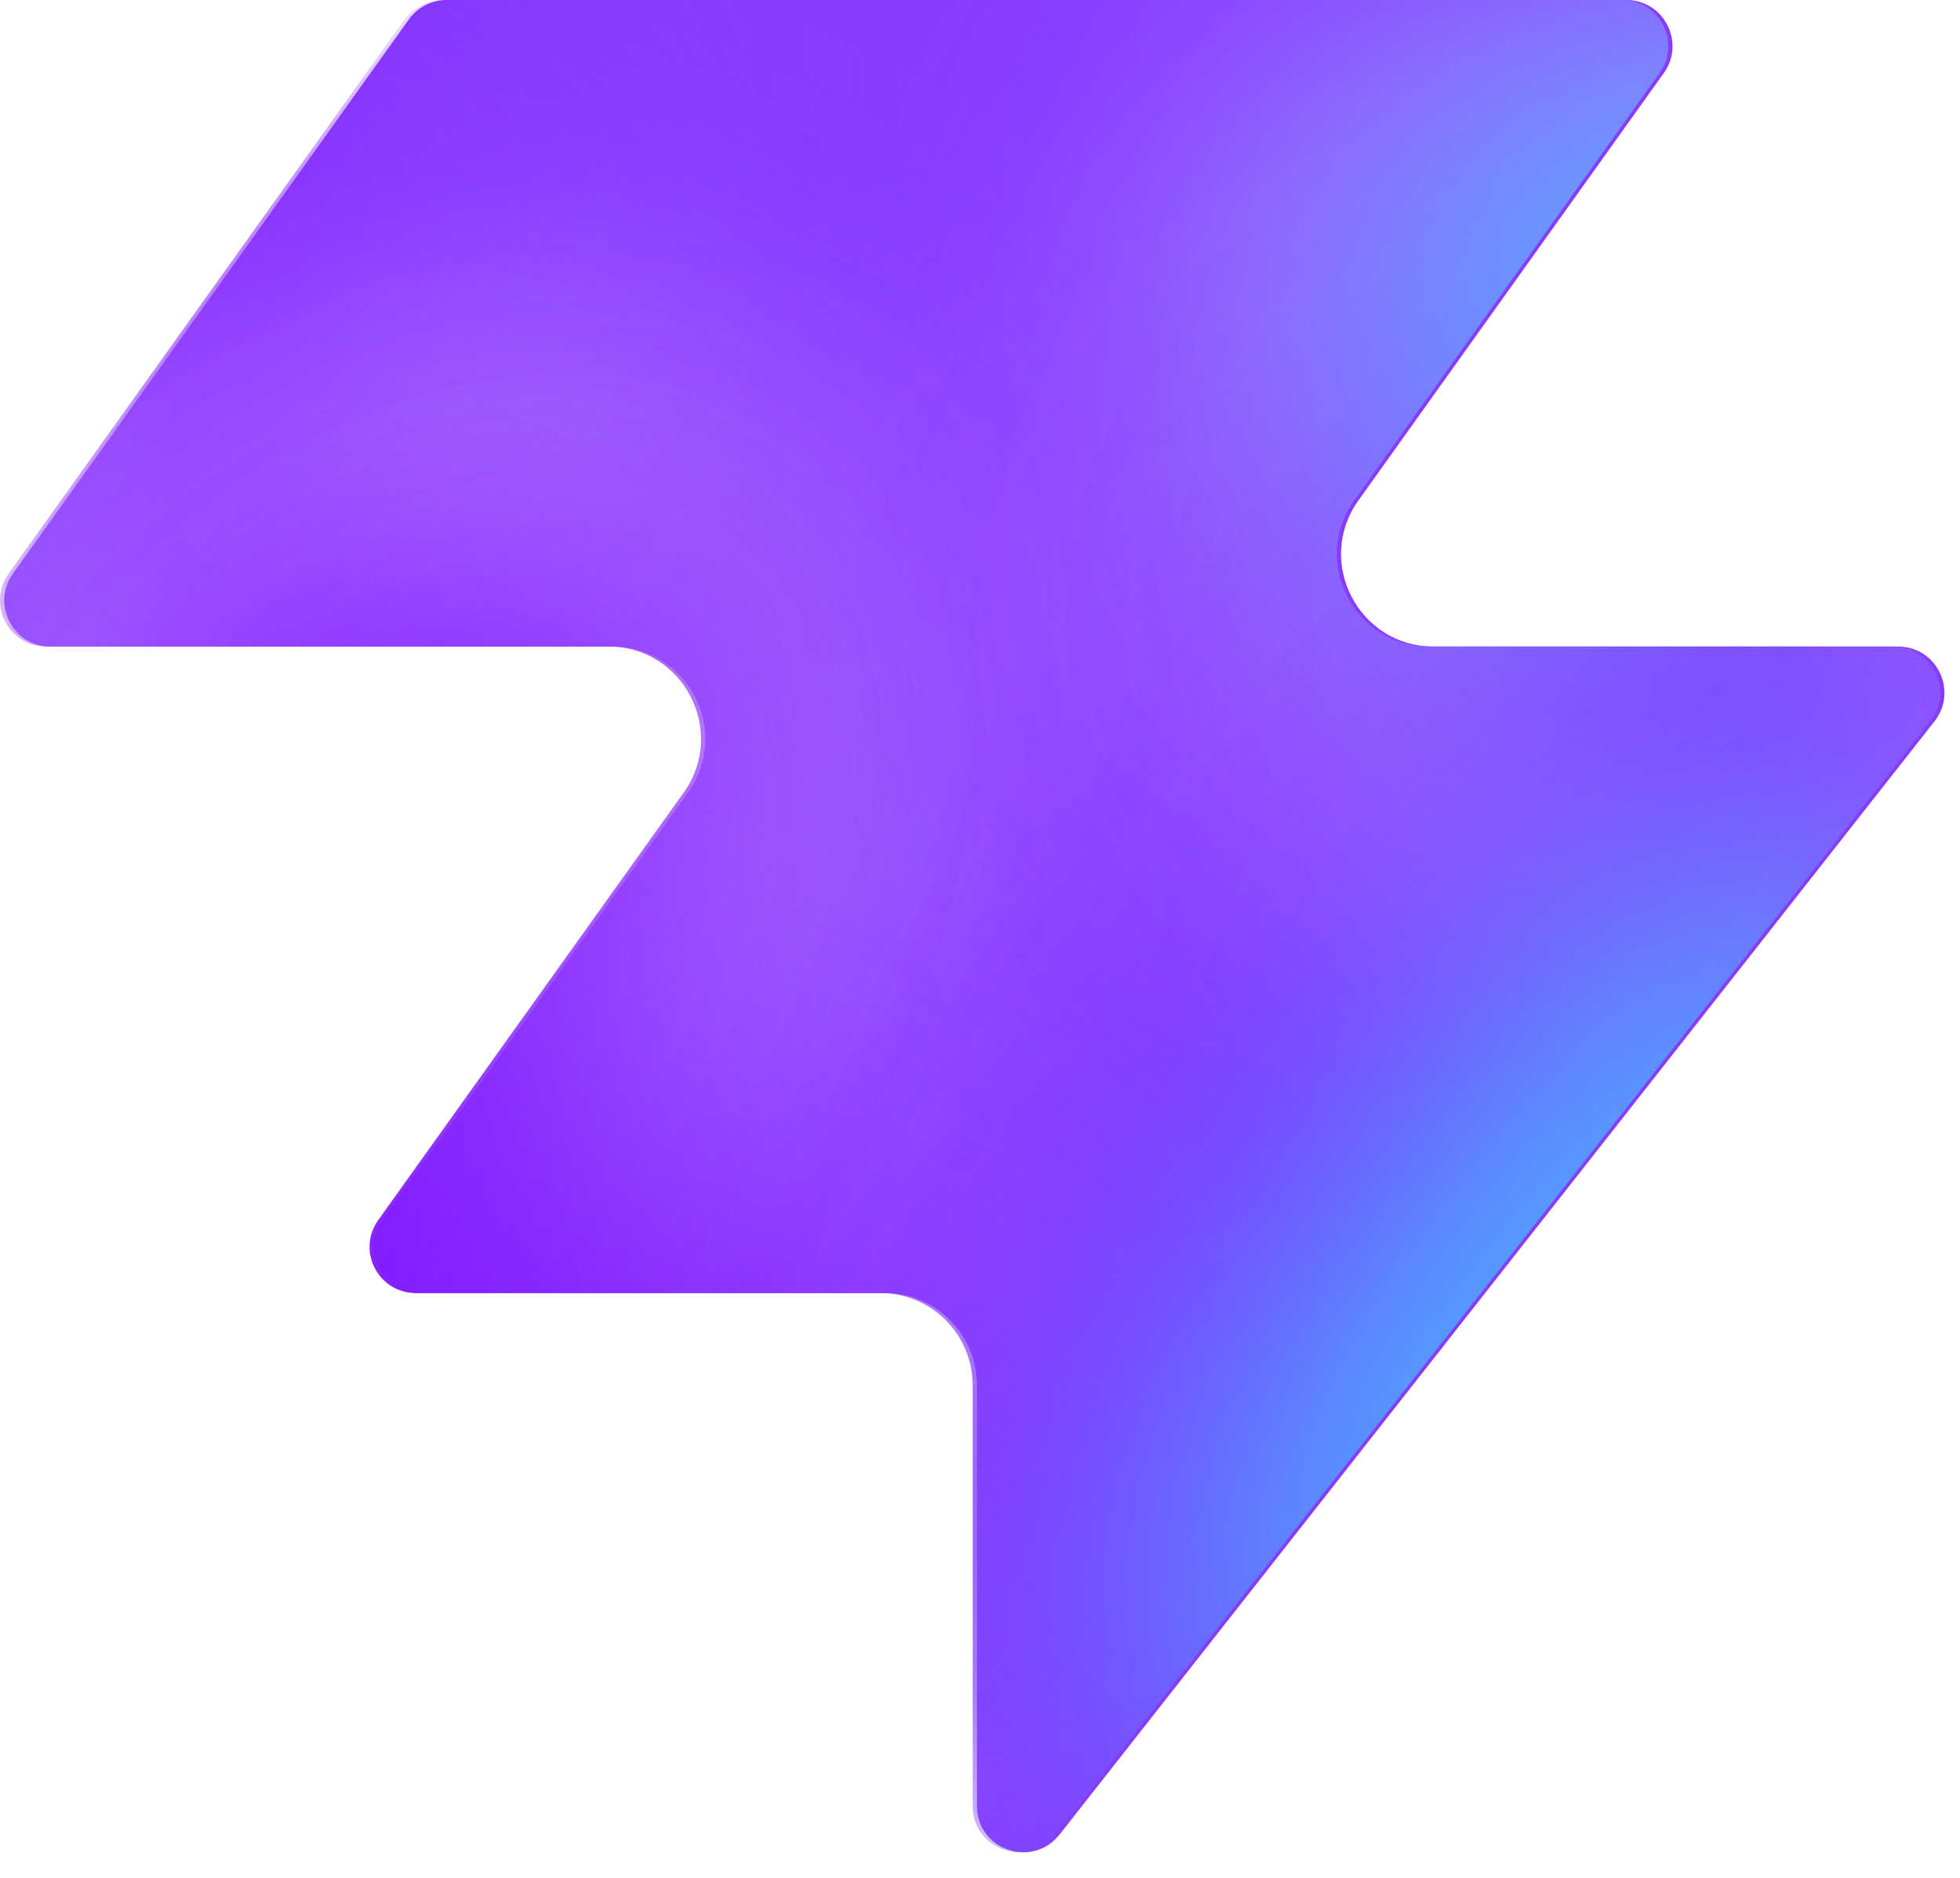
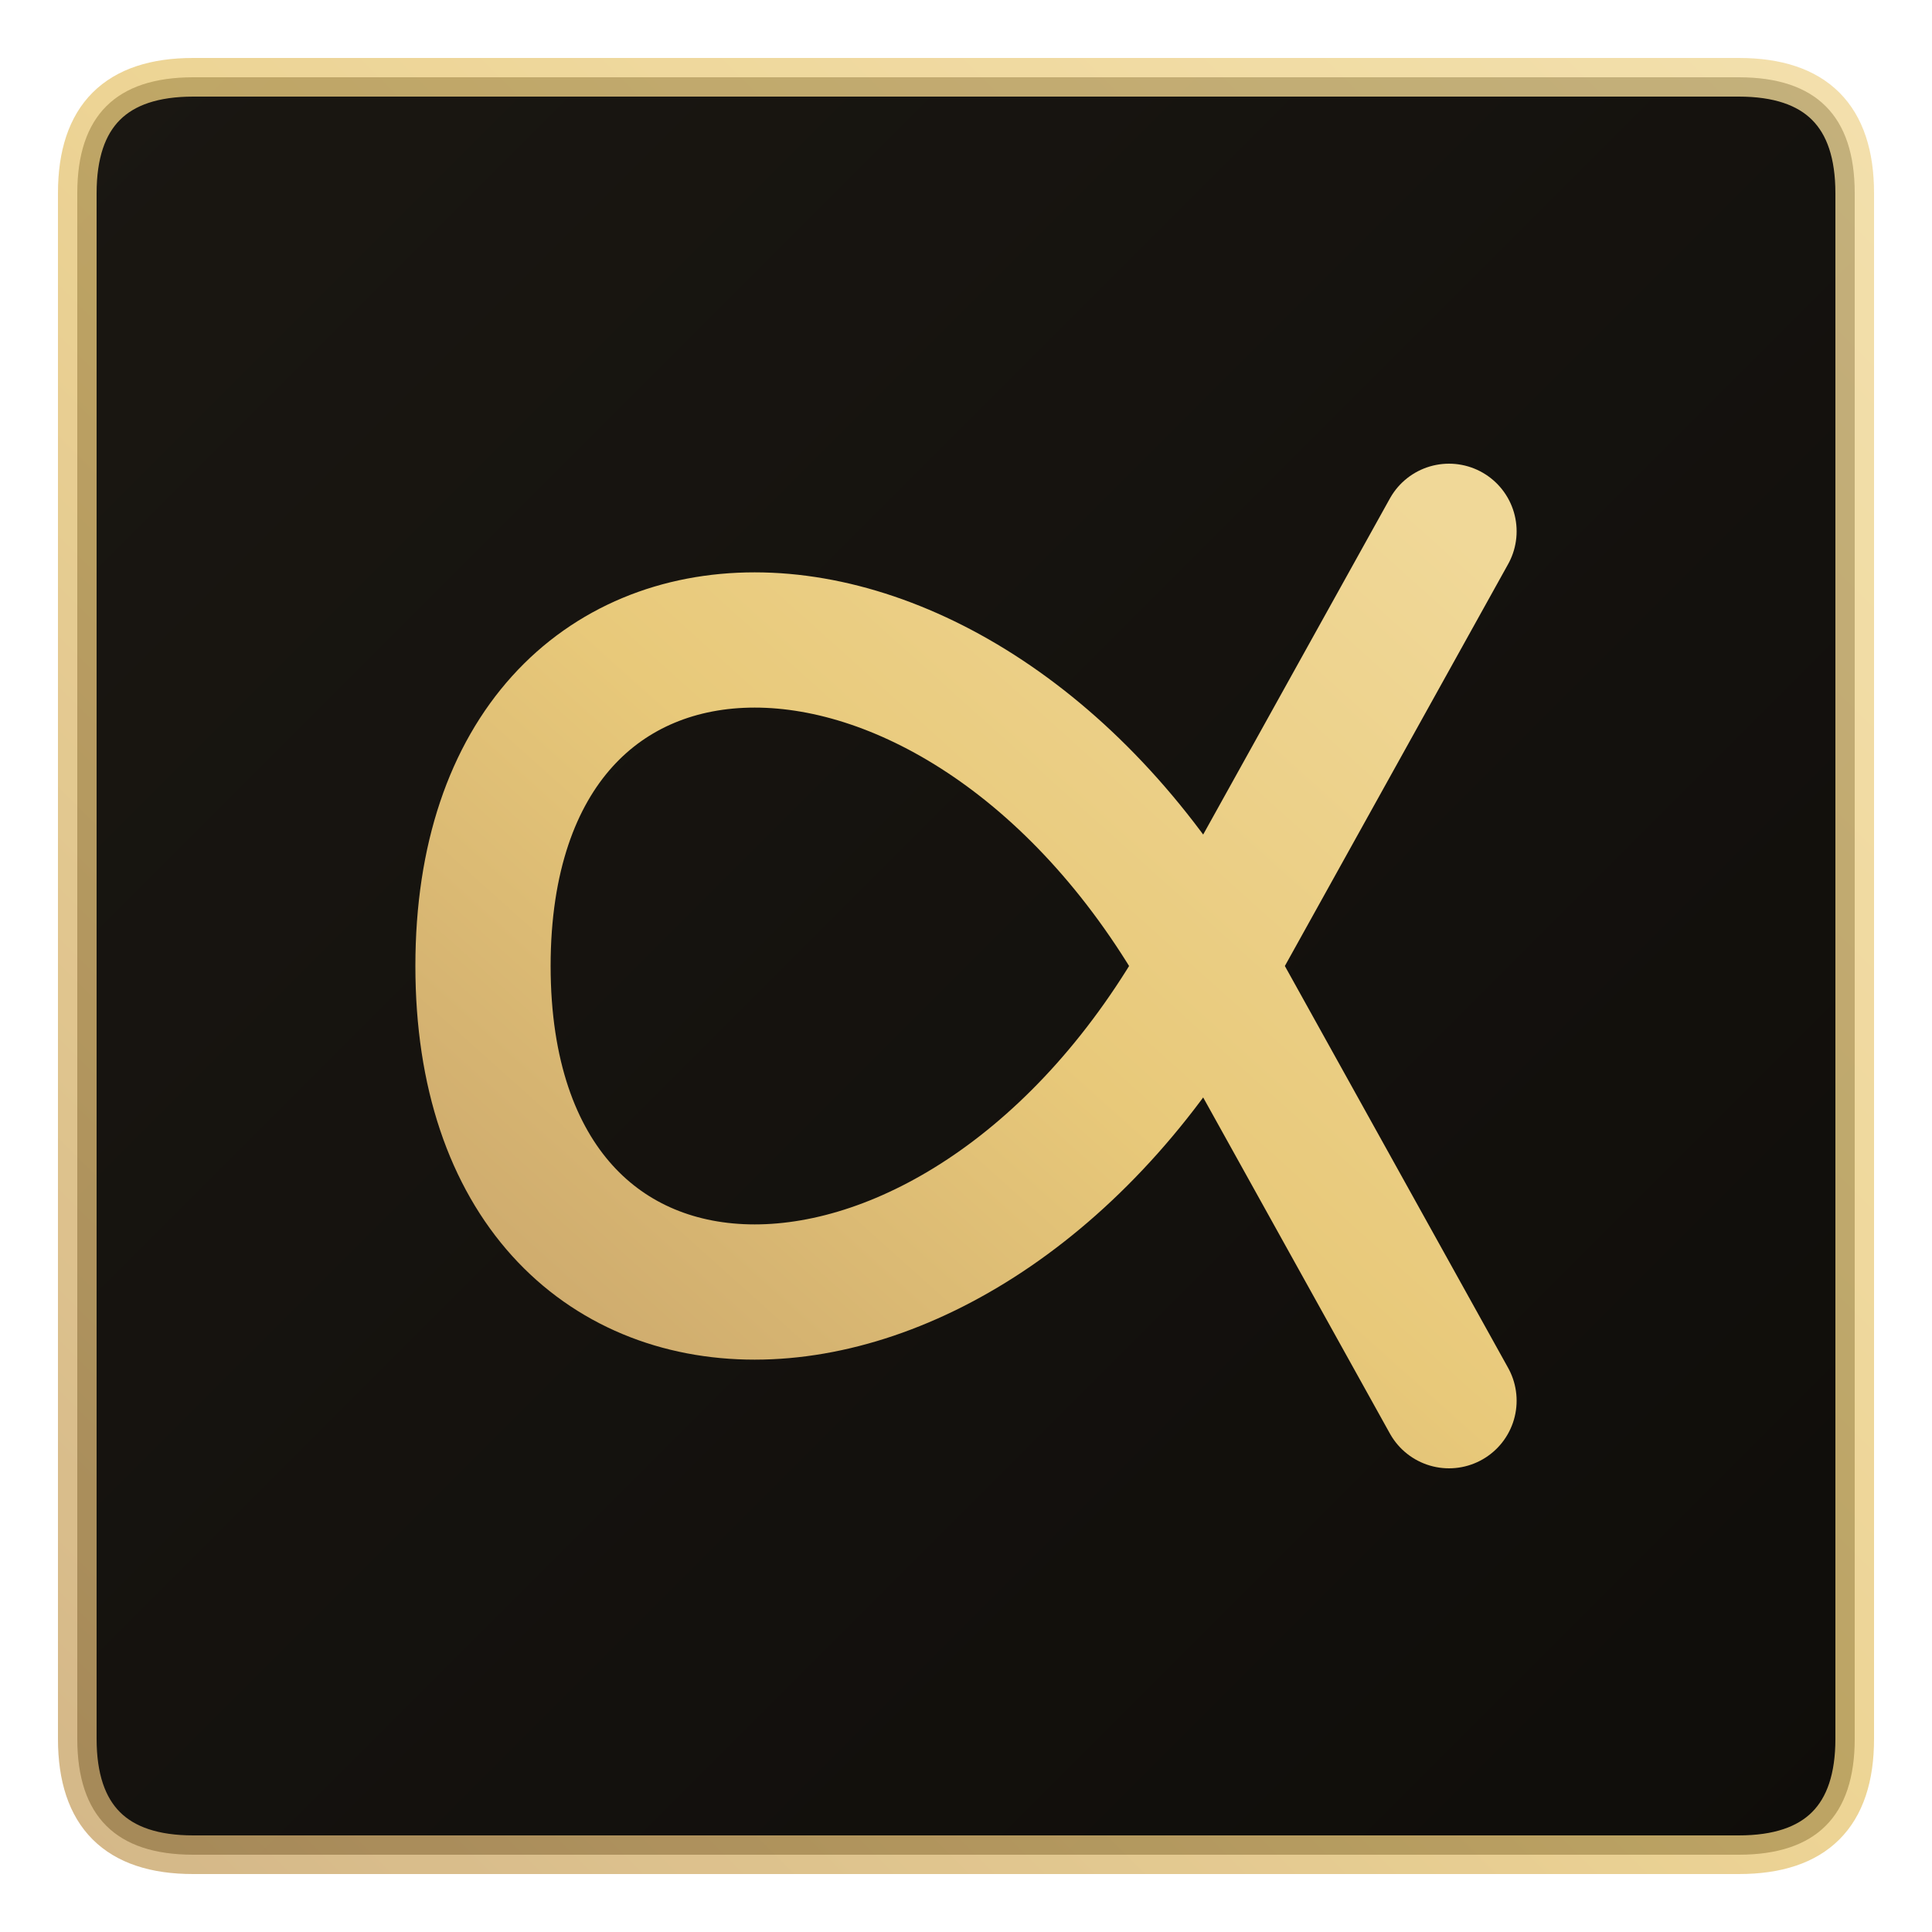
- <svg xmlns="http://www.w3.org/2000/svg" width="48" height="46" fill="none" viewBox="0 0 48 46">
-   <path fill="#863bff" d="M25.946 44.938c-.664.845-2.021.375-2.021-.698V33.937a2.26 2.26 0 0 0-2.262-2.262H10.287c-.92 0-1.456-1.04-.92-1.788l7.48-10.471c1.07-1.497 0-3.578-1.842-3.578H1.237c-.92 0-1.456-1.04-.92-1.788L10.013.474c.214-.297.556-.474.92-.474h28.894c.92 0 1.456 1.04.92 1.788l-7.48 10.471c-1.07 1.498 0 3.579 1.842 3.579h11.377c.943 0 1.473 1.088.89 1.83L25.947 44.94z" style="fill:#863bff;fill:color(display-p3 .525 .23 1);fill-opacity:1" />
-   <mask id="a" width="48" height="46" x="0" y="0" maskUnits="userSpaceOnUse" style="mask-type:alpha">
-     <path fill="#000" d="M25.842 44.938c-.664.844-2.021.375-2.021-.698V33.937a2.26 2.26 0 0 0-2.262-2.262H10.183c-.92 0-1.456-1.04-.92-1.788l7.48-10.471c1.07-1.498 0-3.579-1.842-3.579H1.133c-.92 0-1.456-1.04-.92-1.787L9.91.473c.214-.297.556-.474.92-.474h28.894c.92 0 1.456 1.04.92 1.788l-7.48 10.471c-1.07 1.498 0 3.578 1.842 3.578h11.377c.943 0 1.473 1.088.89 1.832L25.843 44.94z" style="fill:#000;fill-opacity:1" />
-   </mask>
-   <g mask="url(#a)">
-     <g filter="url(#b)">
-       <ellipse cx="5.508" cy="14.704" fill="#ede6ff" rx="5.508" ry="14.704" style="fill:#ede6ff;fill:color(display-p3 .927 .903 1);fill-opacity:1" transform="matrix(.00324 1 1 -.00324 -4.47 31.516)" />
-     </g>
-     <g filter="url(#c)">
-       <ellipse cx="10.399" cy="29.851" fill="#ede6ff" rx="10.399" ry="29.851" style="fill:#ede6ff;fill:color(display-p3 .927 .903 1);fill-opacity:1" transform="matrix(.00324 1 1 -.00324 -39.328 7.883)" />
-     </g>
-     <g filter="url(#d)">
-       <ellipse cx="5.508" cy="30.487" fill="#7e14ff" rx="5.508" ry="30.487" style="fill:#7e14ff;fill:color(display-p3 .492 .077 1);fill-opacity:1" transform="rotate(89.814 -25.913 -14.639)scale(1 -1)" />
-     </g>
-     <g filter="url(#e)">
-       <ellipse cx="5.508" cy="30.599" fill="#7e14ff" rx="5.508" ry="30.599" style="fill:#7e14ff;fill:color(display-p3 .492 .077 1);fill-opacity:1" transform="rotate(89.814 -32.644 -3.334)scale(1 -1)" />
-     </g>
-     <g filter="url(#f)">
-       <ellipse cx="5.508" cy="30.599" fill="#7e14ff" rx="5.508" ry="30.599" style="fill:#7e14ff;fill:color(display-p3 .492 .077 1);fill-opacity:1" transform="matrix(.00324 1 1 -.00324 -34.34 30.47)" />
-     </g>
-     <g filter="url(#g)">
-       <ellipse cx="14.072" cy="22.078" fill="#ede6ff" rx="14.072" ry="22.078" style="fill:#ede6ff;fill:color(display-p3 .927 .903 1);fill-opacity:1" transform="rotate(93.35 24.506 48.493)scale(-1 1)" />
-     </g>
-     <g filter="url(#h)">
-       <ellipse cx="3.47" cy="21.501" fill="#7e14ff" rx="3.47" ry="21.501" style="fill:#7e14ff;fill:color(display-p3 .492 .077 1);fill-opacity:1" transform="rotate(89.009 28.708 47.59)scale(-1 1)" />
-     </g>
-     <g filter="url(#i)">
-       <ellipse cx="3.47" cy="21.501" fill="#7e14ff" rx="3.47" ry="21.501" style="fill:#7e14ff;fill:color(display-p3 .492 .077 1);fill-opacity:1" transform="rotate(89.009 28.708 47.59)scale(-1 1)" />
-     </g>
-     <g filter="url(#j)">
-       <ellipse cx=".387" cy="8.972" fill="#7e14ff" rx="4.407" ry="29.108" style="fill:#7e14ff;fill:color(display-p3 .492 .077 1);fill-opacity:1" transform="rotate(39.51 .387 8.972)" />
-     </g>
-     <g filter="url(#k)">
-       <ellipse cx="47.523" cy="-6.092" fill="#7e14ff" rx="4.407" ry="29.108" style="fill:#7e14ff;fill:color(display-p3 .492 .077 1);fill-opacity:1" transform="rotate(37.892 47.523 -6.092)" />
-     </g>
-     <g filter="url(#l)">
-       <ellipse cx="41.412" cy="6.333" fill="#47bfff" rx="5.971" ry="9.665" style="fill:#47bfff;fill:color(display-p3 .28 .748 1);fill-opacity:1" transform="rotate(37.892 41.412 6.333)" />
-     </g>
-     <g filter="url(#m)">
-       <ellipse cx="-1.879" cy="38.332" fill="#7e14ff" rx="4.407" ry="29.108" style="fill:#7e14ff;fill:color(display-p3 .492 .077 1);fill-opacity:1" transform="rotate(37.892 -1.88 38.332)" />
-     </g>
-     <g filter="url(#n)">
-       <ellipse cx="-1.879" cy="38.332" fill="#7e14ff" rx="4.407" ry="29.108" style="fill:#7e14ff;fill:color(display-p3 .492 .077 1);fill-opacity:1" transform="rotate(37.892 -1.88 38.332)" />
-     </g>
-     <g filter="url(#o)">
-       <ellipse cx="35.651" cy="29.907" fill="#7e14ff" rx="4.407" ry="29.108" style="fill:#7e14ff;fill:color(display-p3 .492 .077 1);fill-opacity:1" transform="rotate(37.892 35.651 29.907)" />
-     </g>
-     <g filter="url(#p)">
-       <ellipse cx="38.418" cy="32.4" fill="#47bfff" rx="5.971" ry="15.297" style="fill:#47bfff;fill:color(display-p3 .28 .748 1);fill-opacity:1" transform="rotate(37.892 38.418 32.4)" />
-     </g>
-   </g>
+ <svg xmlns="http://www.w3.org/2000/svg" viewBox="0 0 100 100" fill="none" aria-label="AlphaMatrix Favicon">
  <defs>
-     <filter id="b" width="60.045" height="41.654" x="-19.77" y="16.149" color-interpolation-filters="sRGB" filterUnits="userSpaceOnUse">
-       <feFlood flood-opacity="0" result="BackgroundImageFix" />
-       <feBlend in="SourceGraphic" in2="BackgroundImageFix" result="shape" />
-       <feGaussianBlur result="effect1_foregroundBlur_2002_17158" stdDeviation="7.659" />
-     </filter>
-     <filter id="c" width="90.34" height="51.437" x="-54.613" y="-7.533" color-interpolation-filters="sRGB" filterUnits="userSpaceOnUse">
-       <feFlood flood-opacity="0" result="BackgroundImageFix" />
-       <feBlend in="SourceGraphic" in2="BackgroundImageFix" result="shape" />
-       <feGaussianBlur result="effect1_foregroundBlur_2002_17158" stdDeviation="7.659" />
-     </filter>
-     <filter id="d" width="79.355" height="29.4" x="-49.64" y="2.03" color-interpolation-filters="sRGB" filterUnits="userSpaceOnUse">
-       <feFlood flood-opacity="0" result="BackgroundImageFix" />
-       <feBlend in="SourceGraphic" in2="BackgroundImageFix" result="shape" />
-       <feGaussianBlur result="effect1_foregroundBlur_2002_17158" stdDeviation="4.596" />
-     </filter>
-     <filter id="e" width="79.579" height="29.4" x="-45.045" y="20.029" color-interpolation-filters="sRGB" filterUnits="userSpaceOnUse">
-       <feFlood flood-opacity="0" result="BackgroundImageFix" />
-       <feBlend in="SourceGraphic" in2="BackgroundImageFix" result="shape" />
-       <feGaussianBlur result="effect1_foregroundBlur_2002_17158" stdDeviation="4.596" />
-     </filter>
-     <filter id="f" width="79.579" height="29.4" x="-43.513" y="21.178" color-interpolation-filters="sRGB" filterUnits="userSpaceOnUse">
-       <feFlood flood-opacity="0" result="BackgroundImageFix" />
-       <feBlend in="SourceGraphic" in2="BackgroundImageFix" result="shape" />
-       <feGaussianBlur result="effect1_foregroundBlur_2002_17158" stdDeviation="4.596" />
-     </filter>
-     <filter id="g" width="74.749" height="58.852" x="15.756" y="-17.901" color-interpolation-filters="sRGB" filterUnits="userSpaceOnUse">
-       <feFlood flood-opacity="0" result="BackgroundImageFix" />
-       <feBlend in="SourceGraphic" in2="BackgroundImageFix" result="shape" />
-       <feGaussianBlur result="effect1_foregroundBlur_2002_17158" stdDeviation="7.659" />
-     </filter>
-     <filter id="h" width="61.377" height="25.362" x="23.548" y="2.284" color-interpolation-filters="sRGB" filterUnits="userSpaceOnUse">
-       <feFlood flood-opacity="0" result="BackgroundImageFix" />
-       <feBlend in="SourceGraphic" in2="BackgroundImageFix" result="shape" />
-       <feGaussianBlur result="effect1_foregroundBlur_2002_17158" stdDeviation="4.596" />
-     </filter>
-     <filter id="i" width="61.377" height="25.362" x="23.548" y="2.284" color-interpolation-filters="sRGB" filterUnits="userSpaceOnUse">
-       <feFlood flood-opacity="0" result="BackgroundImageFix" />
-       <feBlend in="SourceGraphic" in2="BackgroundImageFix" result="shape" />
-       <feGaussianBlur result="effect1_foregroundBlur_2002_17158" stdDeviation="4.596" />
-     </filter>
-     <filter id="j" width="56.045" height="63.649" x="-27.636" y="-22.853" color-interpolation-filters="sRGB" filterUnits="userSpaceOnUse">
-       <feFlood flood-opacity="0" result="BackgroundImageFix" />
-       <feBlend in="SourceGraphic" in2="BackgroundImageFix" result="shape" />
-       <feGaussianBlur result="effect1_foregroundBlur_2002_17158" stdDeviation="4.596" />
-     </filter>
-     <filter id="k" width="54.814" height="64.646" x="20.116" y="-38.415" color-interpolation-filters="sRGB" filterUnits="userSpaceOnUse">
-       <feFlood flood-opacity="0" result="BackgroundImageFix" />
-       <feBlend in="SourceGraphic" in2="BackgroundImageFix" result="shape" />
-       <feGaussianBlur result="effect1_foregroundBlur_2002_17158" stdDeviation="4.596" />
-     </filter>
-     <filter id="l" width="33.541" height="35.313" x="24.641" y="-11.323" color-interpolation-filters="sRGB" filterUnits="userSpaceOnUse">
-       <feFlood flood-opacity="0" result="BackgroundImageFix" />
-       <feBlend in="SourceGraphic" in2="BackgroundImageFix" result="shape" />
-       <feGaussianBlur result="effect1_foregroundBlur_2002_17158" stdDeviation="4.596" />
-     </filter>
-     <filter id="m" width="54.814" height="64.646" x="-29.286" y="6.009" color-interpolation-filters="sRGB" filterUnits="userSpaceOnUse">
-       <feFlood flood-opacity="0" result="BackgroundImageFix" />
-       <feBlend in="SourceGraphic" in2="BackgroundImageFix" result="shape" />
-       <feGaussianBlur result="effect1_foregroundBlur_2002_17158" stdDeviation="4.596" />
-     </filter>
-     <filter id="n" width="54.814" height="64.646" x="-29.286" y="6.009" color-interpolation-filters="sRGB" filterUnits="userSpaceOnUse">
-       <feFlood flood-opacity="0" result="BackgroundImageFix" />
-       <feBlend in="SourceGraphic" in2="BackgroundImageFix" result="shape" />
-       <feGaussianBlur result="effect1_foregroundBlur_2002_17158" stdDeviation="4.596" />
-     </filter>
-     <filter id="o" width="54.814" height="64.646" x="8.244" y="-2.416" color-interpolation-filters="sRGB" filterUnits="userSpaceOnUse">
-       <feFlood flood-opacity="0" result="BackgroundImageFix" />
-       <feBlend in="SourceGraphic" in2="BackgroundImageFix" result="shape" />
-       <feGaussianBlur result="effect1_foregroundBlur_2002_17158" stdDeviation="4.596" />
-     </filter>
-     <filter id="p" width="39.409" height="43.623" x="18.713" y="10.588" color-interpolation-filters="sRGB" filterUnits="userSpaceOnUse">
-       <feFlood flood-opacity="0" result="BackgroundImageFix" />
-       <feBlend in="SourceGraphic" in2="BackgroundImageFix" result="shape" />
-       <feGaussianBlur result="effect1_foregroundBlur_2002_17158" stdDeviation="4.596" />
-     </filter>
+     <linearGradient id="fav-gold" x1="0%" y1="100%" x2="100%" y2="0%">
+       <stop offset="0%" stop-color="#C9A56B" />
+       <stop offset="50%" stop-color="#E8C97A" />
+       <stop offset="100%" stop-color="#F0D898" />
+     </linearGradient>
+     <linearGradient id="fav-bg" x1="0%" y1="0%" x2="100%" y2="100%">
+       <stop offset="0%" stop-color="#1A1712" />
+       <stop offset="100%" stop-color="#0F0D0A" />
+     </linearGradient>
  </defs>
+   <path d="M10 4 L90 4 Q96 4 96 10 L96 90 Q96 96 90 96 L10 96 Q4 96 4 90 L4 10 Q4 4 10 4 Z" fill="url(#fav-bg)" />
+   <path d="M10 4 L90 4 Q96 4 96 10 L96 90 Q96 96 90 96 L10 96 Q4 96 4 90 L4 10 Q4 4 10 4 Z" stroke="url(#fav-gold)" stroke-width="2" fill="none" opacity="0.8" />
+   <path d="M 75 27.5 L 62.5 50 C 50 72.5, 25 72.5, 25 50 C 25 27.5, 50 27.5, 62.5 50 L 75 72.5" stroke="url(#fav-gold)" stroke-width="7" stroke-linecap="round" fill="none" />
</svg>
